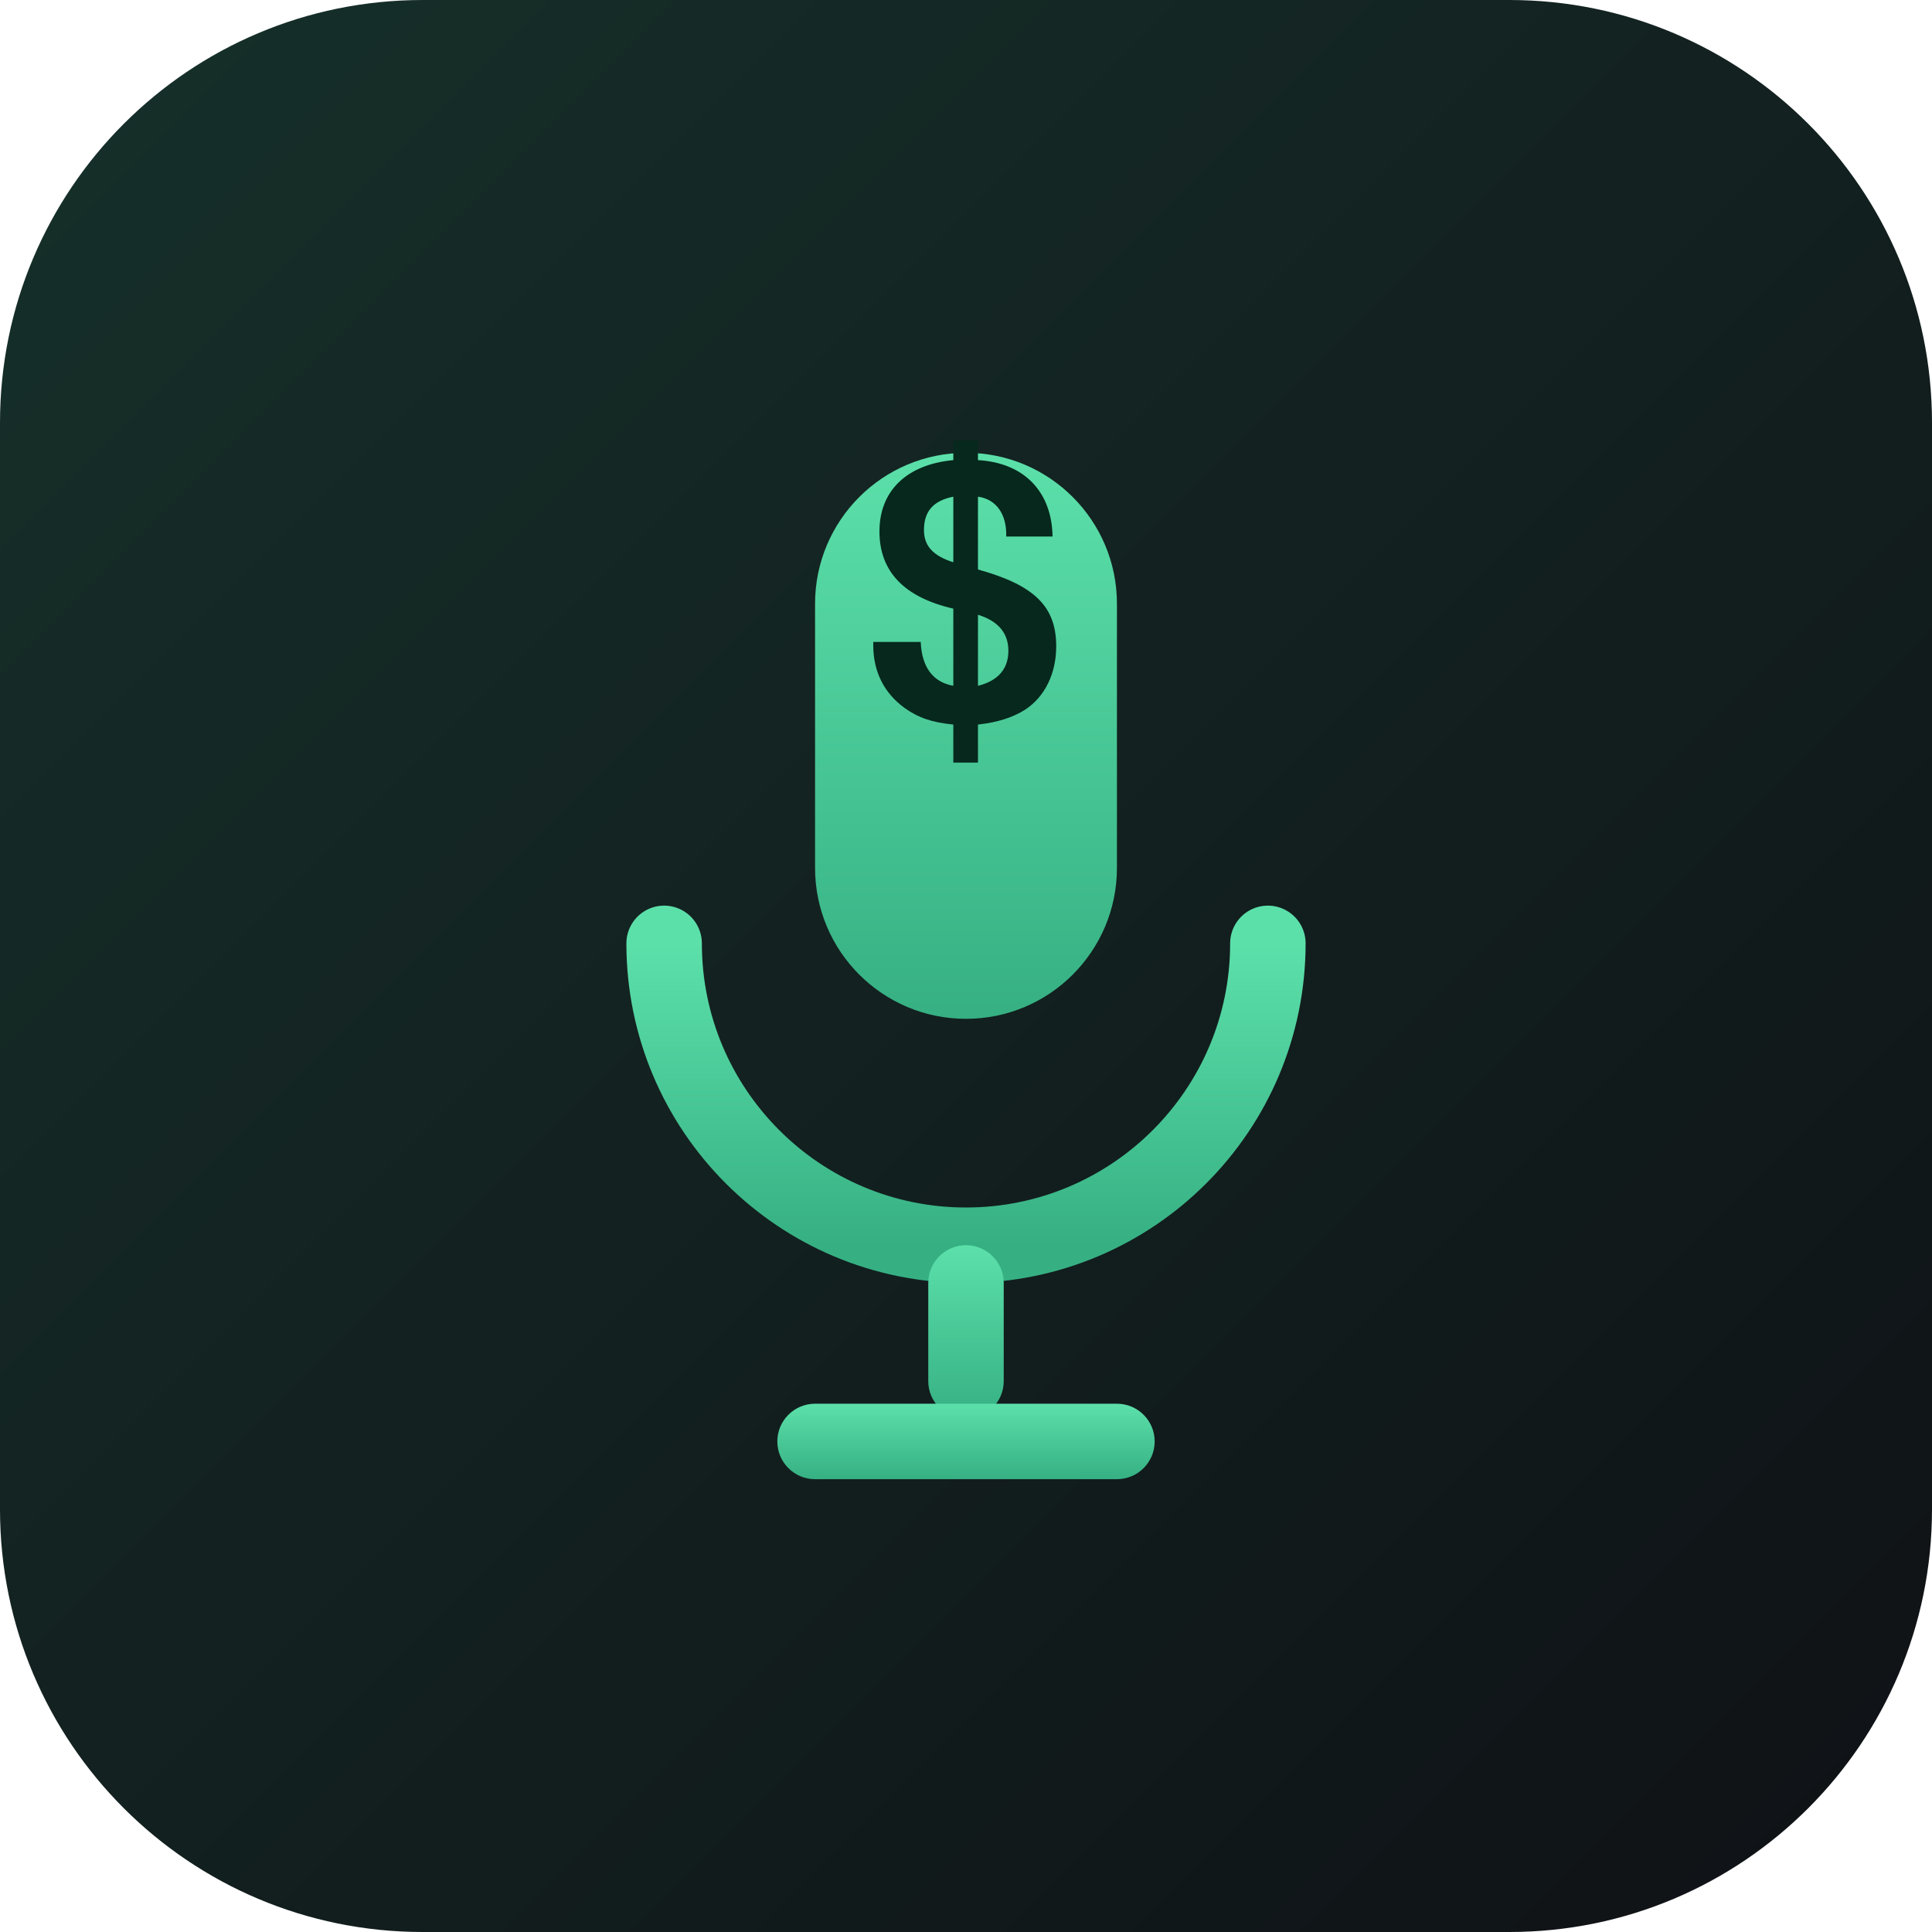
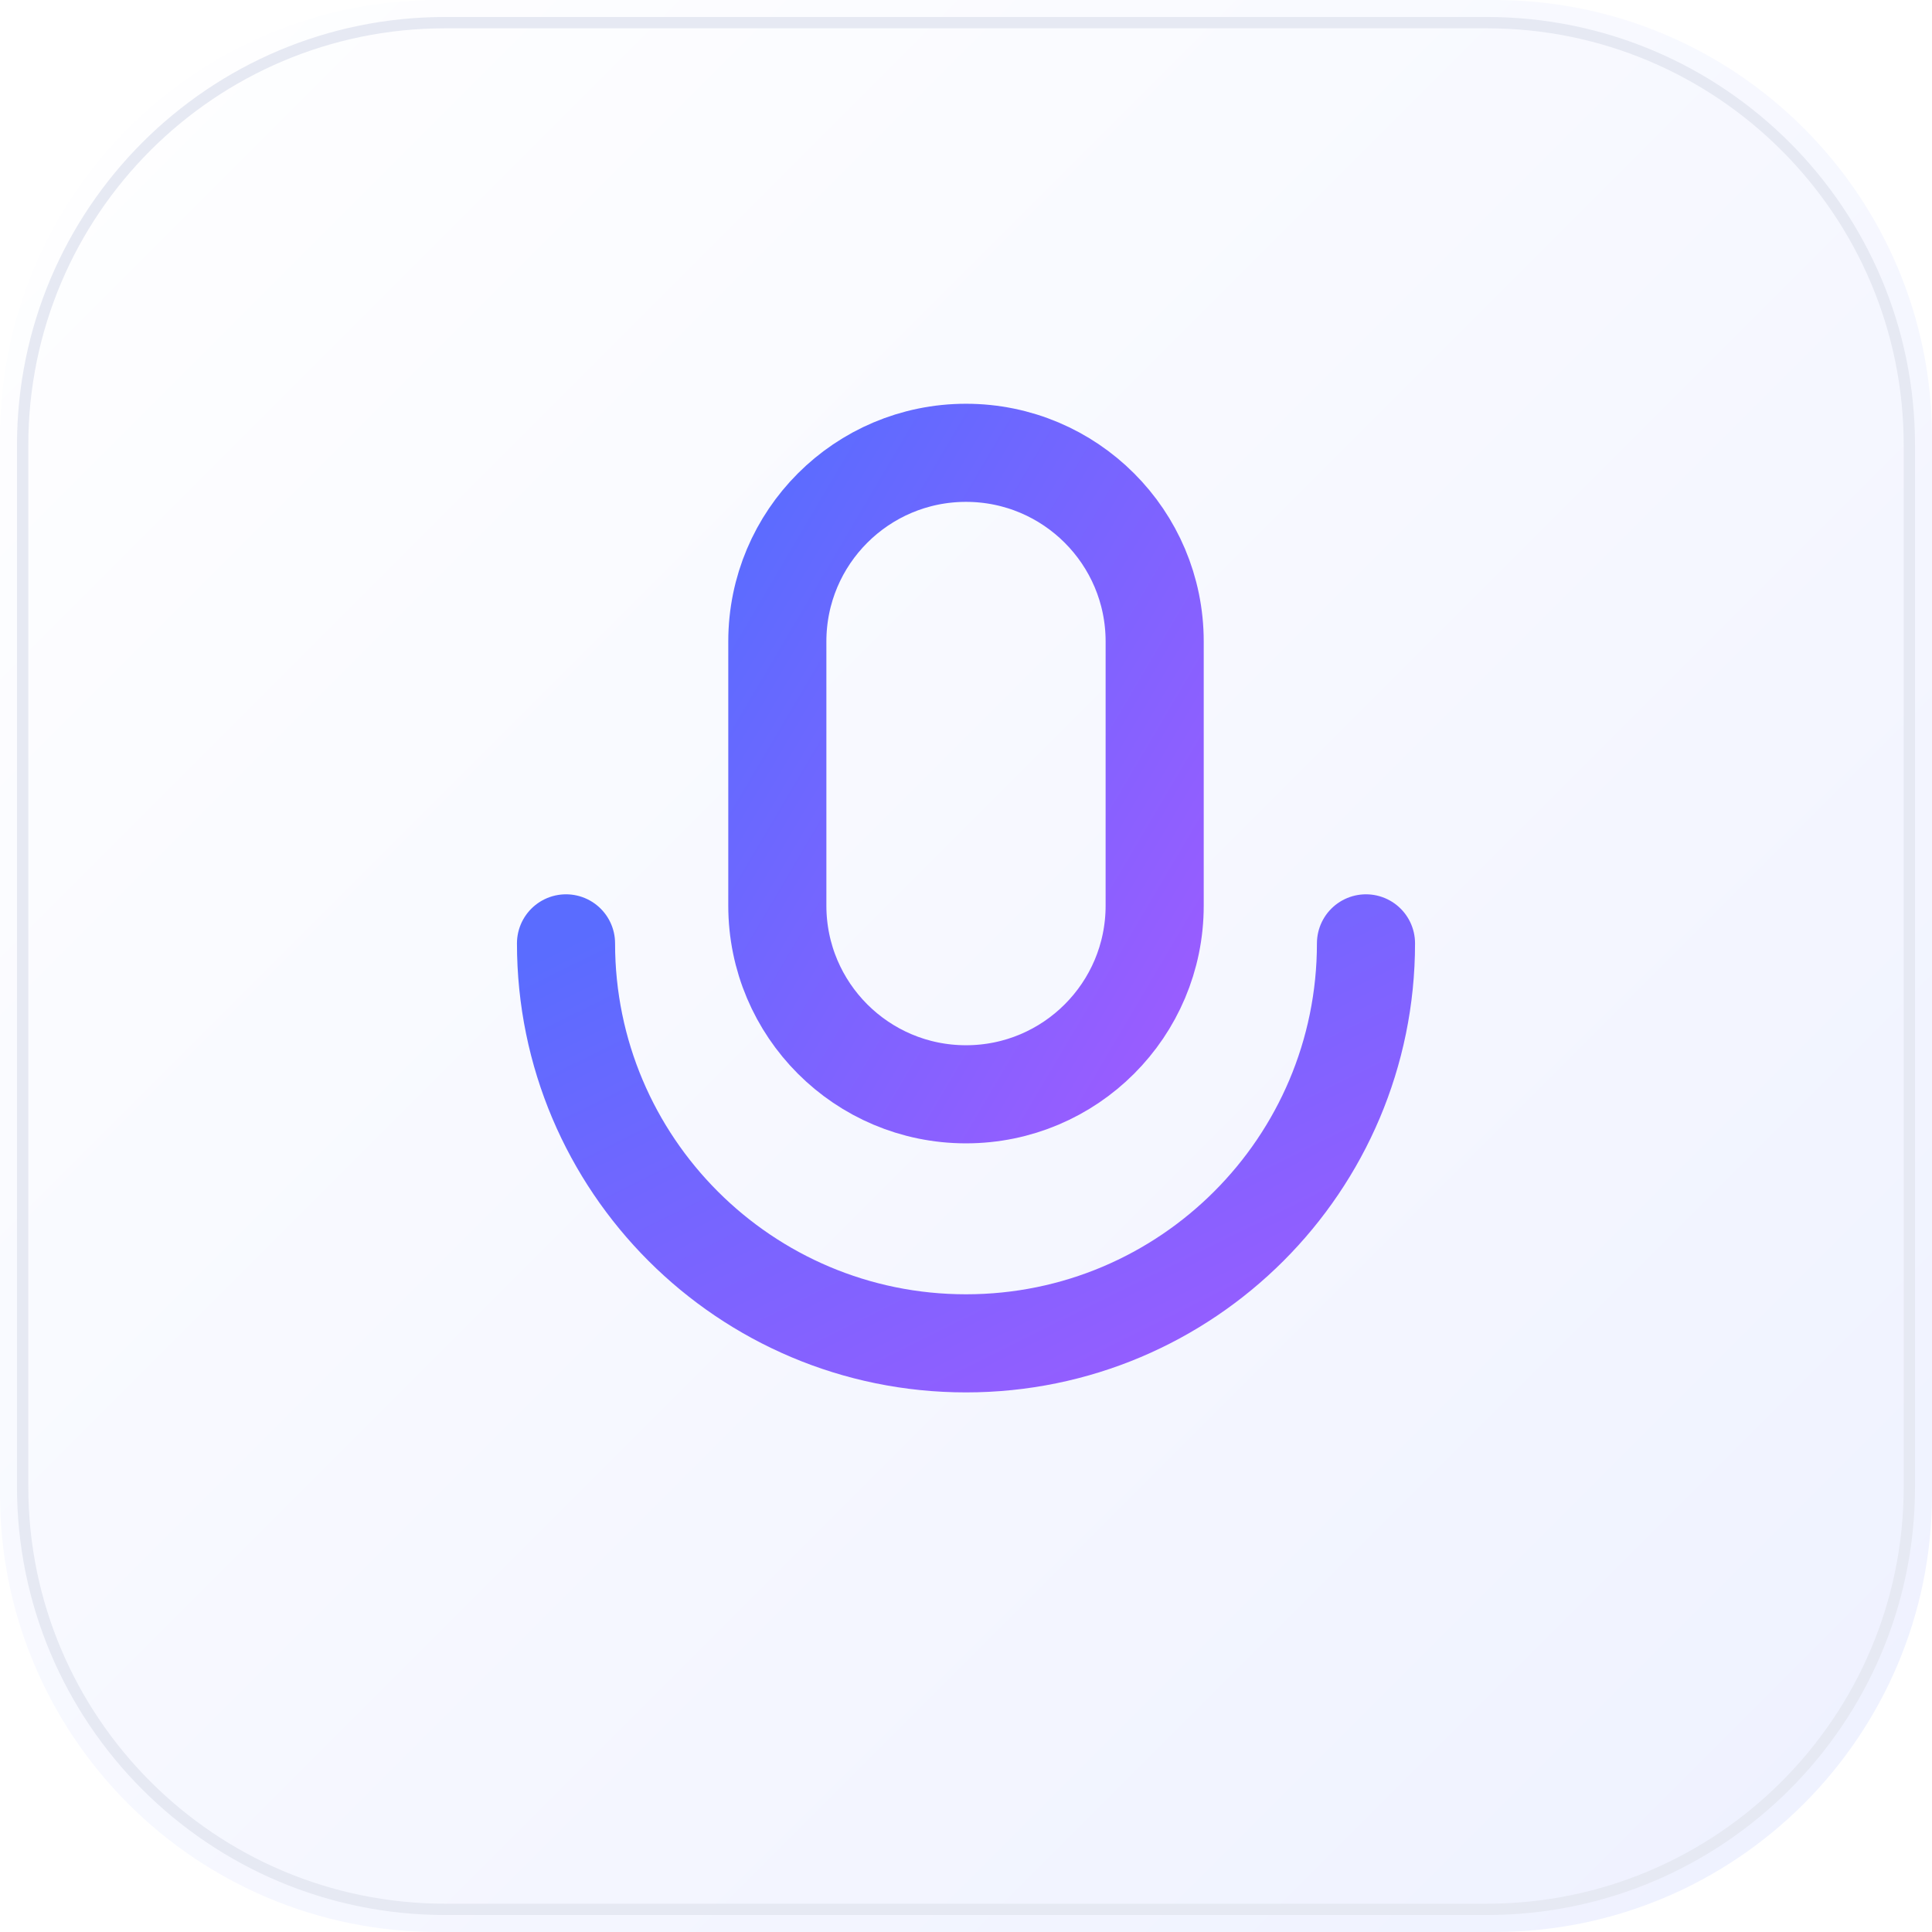
<svg xmlns="http://www.w3.org/2000/svg" width="512" height="512" viewBox="0 0 512 512">
  <defs>
    <linearGradient id="bg" x1="0" y1="0" x2="1" y2="1">
-       <stop offset="0" stop-color="#16302a" />
-       <stop offset="1" stop-color="#0f1115" />
+       <stop offset="0" stop-color="#ffffff" />
+       <stop offset="1" stop-color="#eef1ff" />
    </linearGradient>
-     <linearGradient id="mic" x1="0" y1="0" x2="0" y2="1">
-       <stop offset="0" stop-color="#5ce0aa" />
-       <stop offset="1" stop-color="#36b083" />
+     <linearGradient id="acc" x1="0" y1="0" x2="1" y2="1">
+       <stop offset="0" stop-color="#5a6cff" />
+       <stop offset="1" stop-color="#9b5cff" />
    </linearGradient>
  </defs>
-   <rect width="512" height="512" rx="112" fill="url(#bg)" />
-   <rect x="216" y="120" width="80" height="150" rx="40" fill="url(#mic)" />
-   <path d="M176 250 a80 80 0 0 0 160 0" fill="none" stroke="url(#mic)" stroke-width="20" stroke-linecap="round" />
-   <rect x="246" y="330" width="20" height="46" rx="10" fill="url(#mic)" />
-   <rect x="206" y="372" width="100" height="20" rx="10" fill="url(#mic)" />
-   <text x="256" y="190" font-family="-apple-system,Helvetica,Arial,sans-serif" font-size="96" font-weight="800" fill="#06281d" text-anchor="middle">$</text>
+   <rect width="512" height="512" rx="116" fill="url(#bg)" />
+   <rect x="6" y="6" width="500" height="500" rx="112" fill="none" stroke="#e6e9f3" stroke-width="3" />
+   <g fill="none" stroke="url(#acc)" stroke-width="26" stroke-linecap="round" stroke-linejoin="round">
+     <rect x="206" y="120" width="100" height="170" rx="50" />
+     <path d="M150 250 a106 106 0 0 0 212 0" />
+     <path d="M256 356 v52" />
+     <path d="M198 408 h116" />
+   </g>
</svg>
